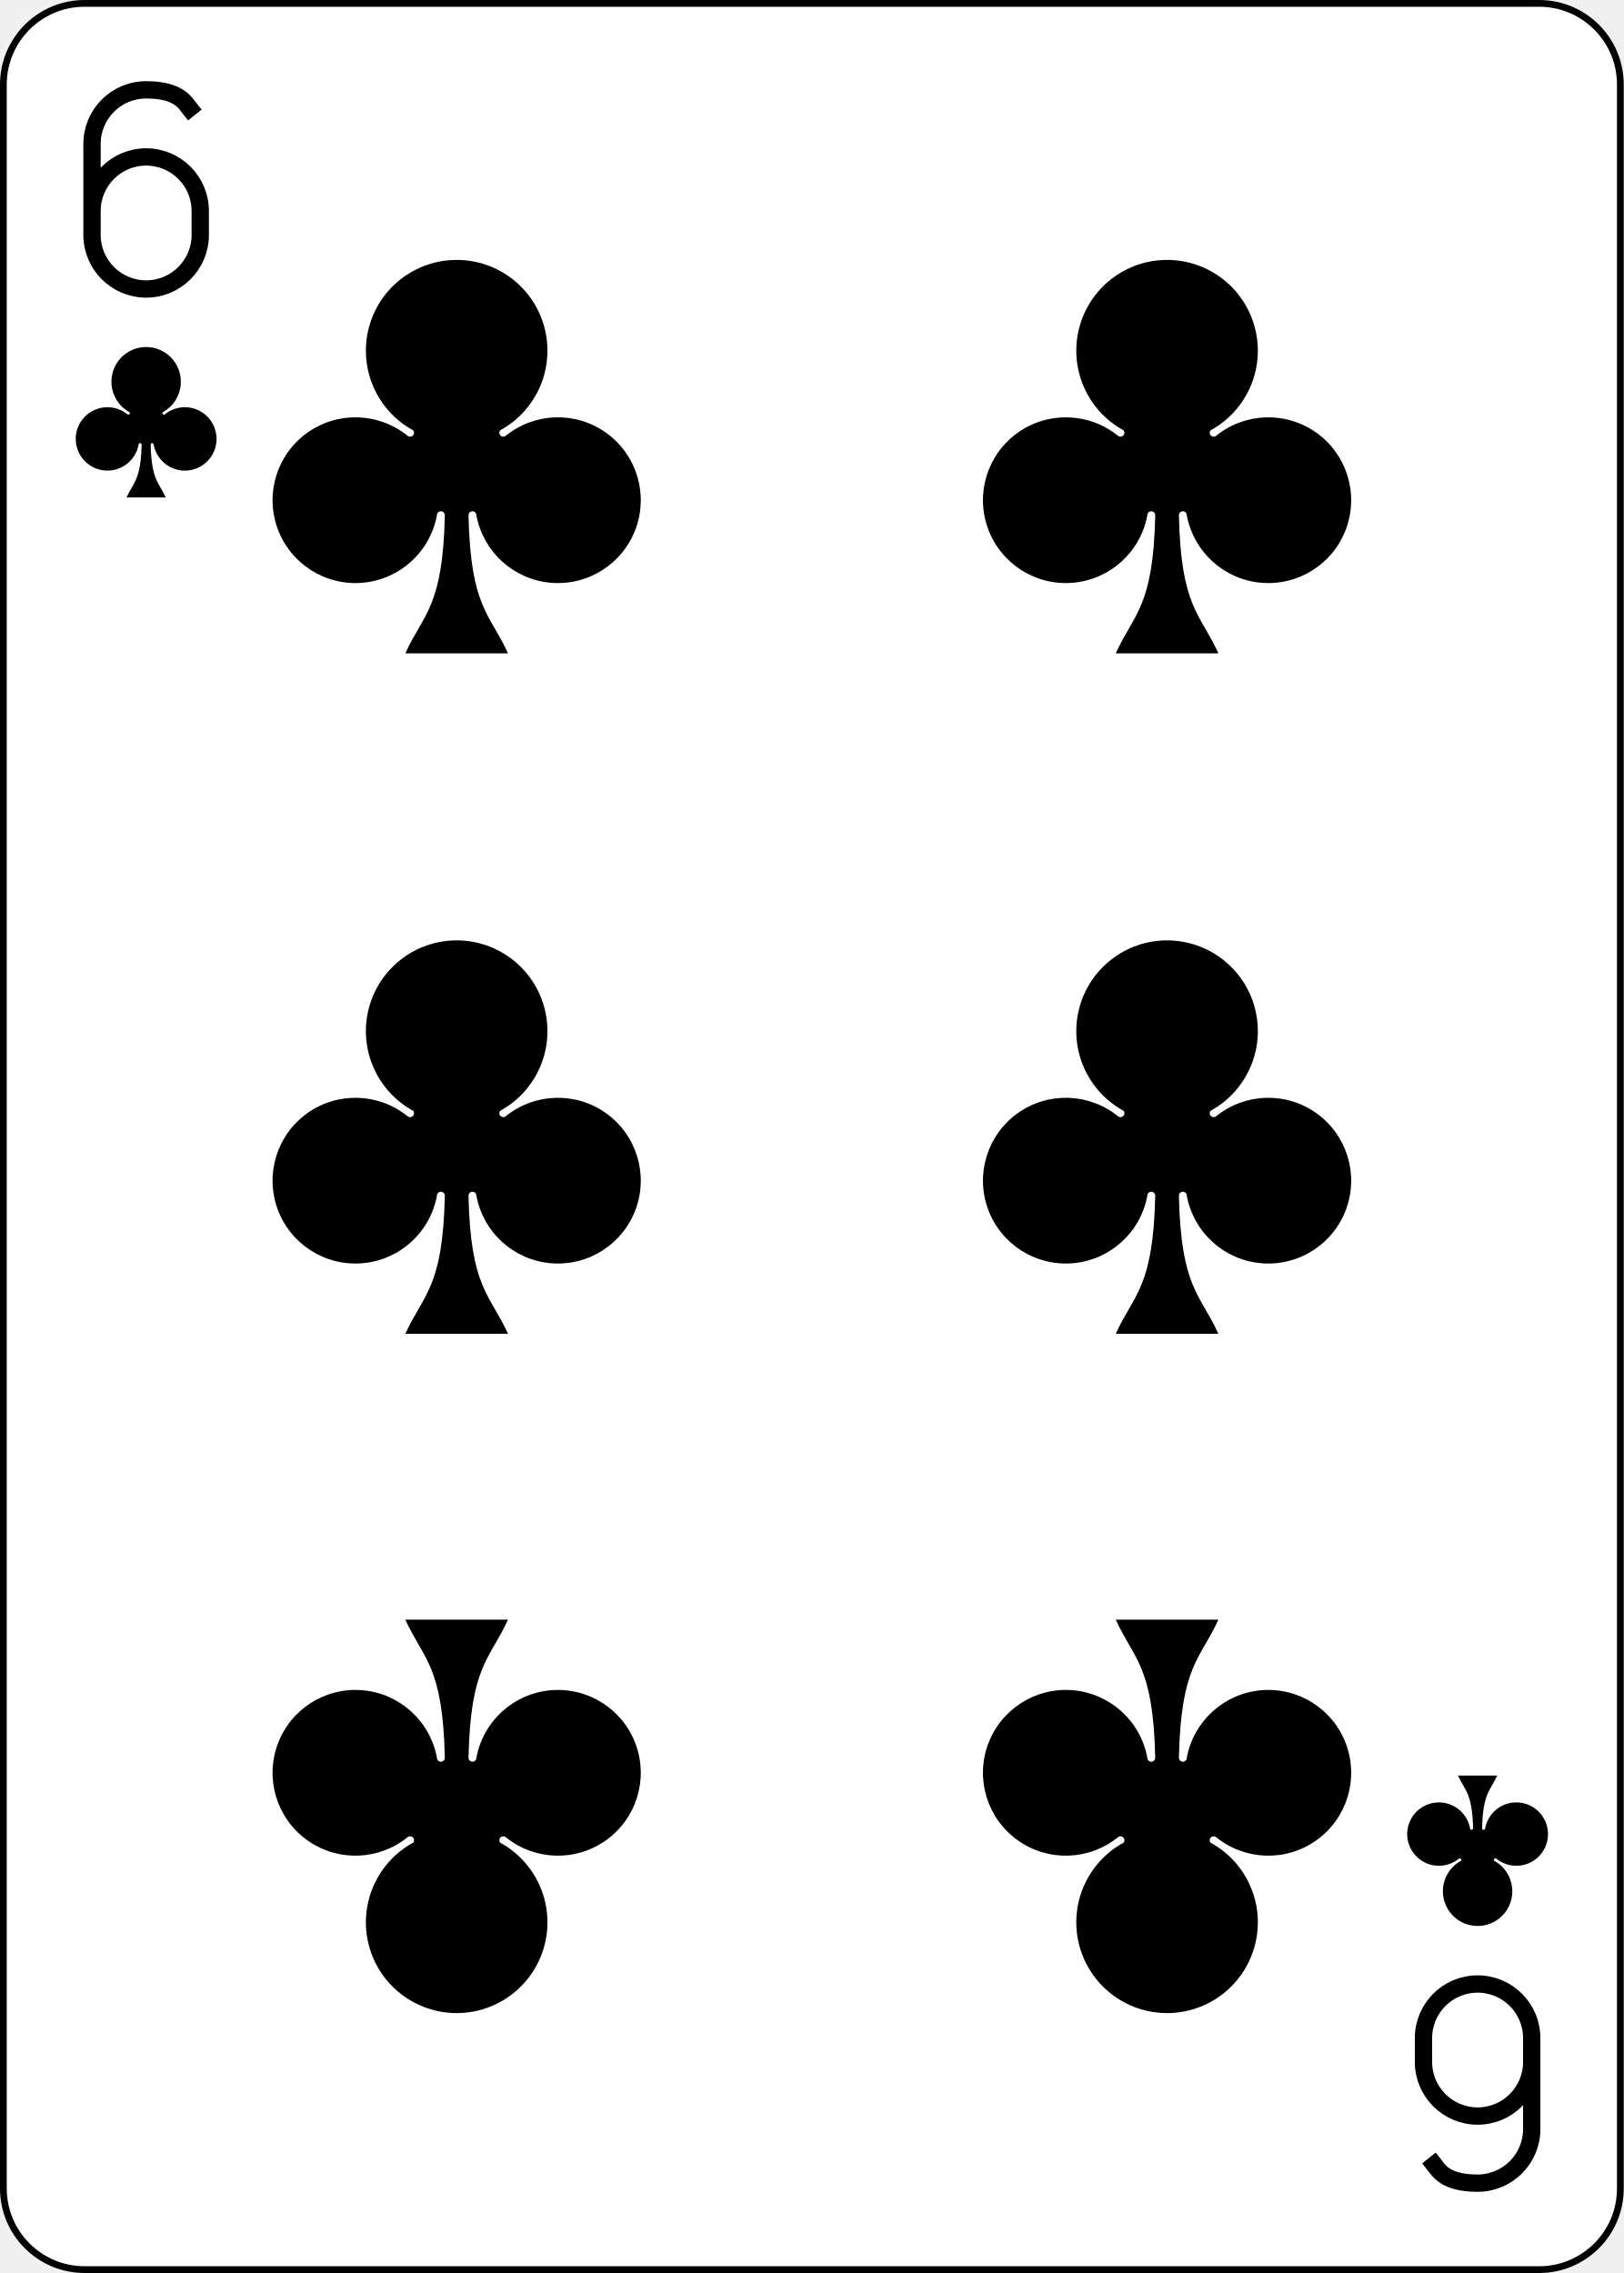
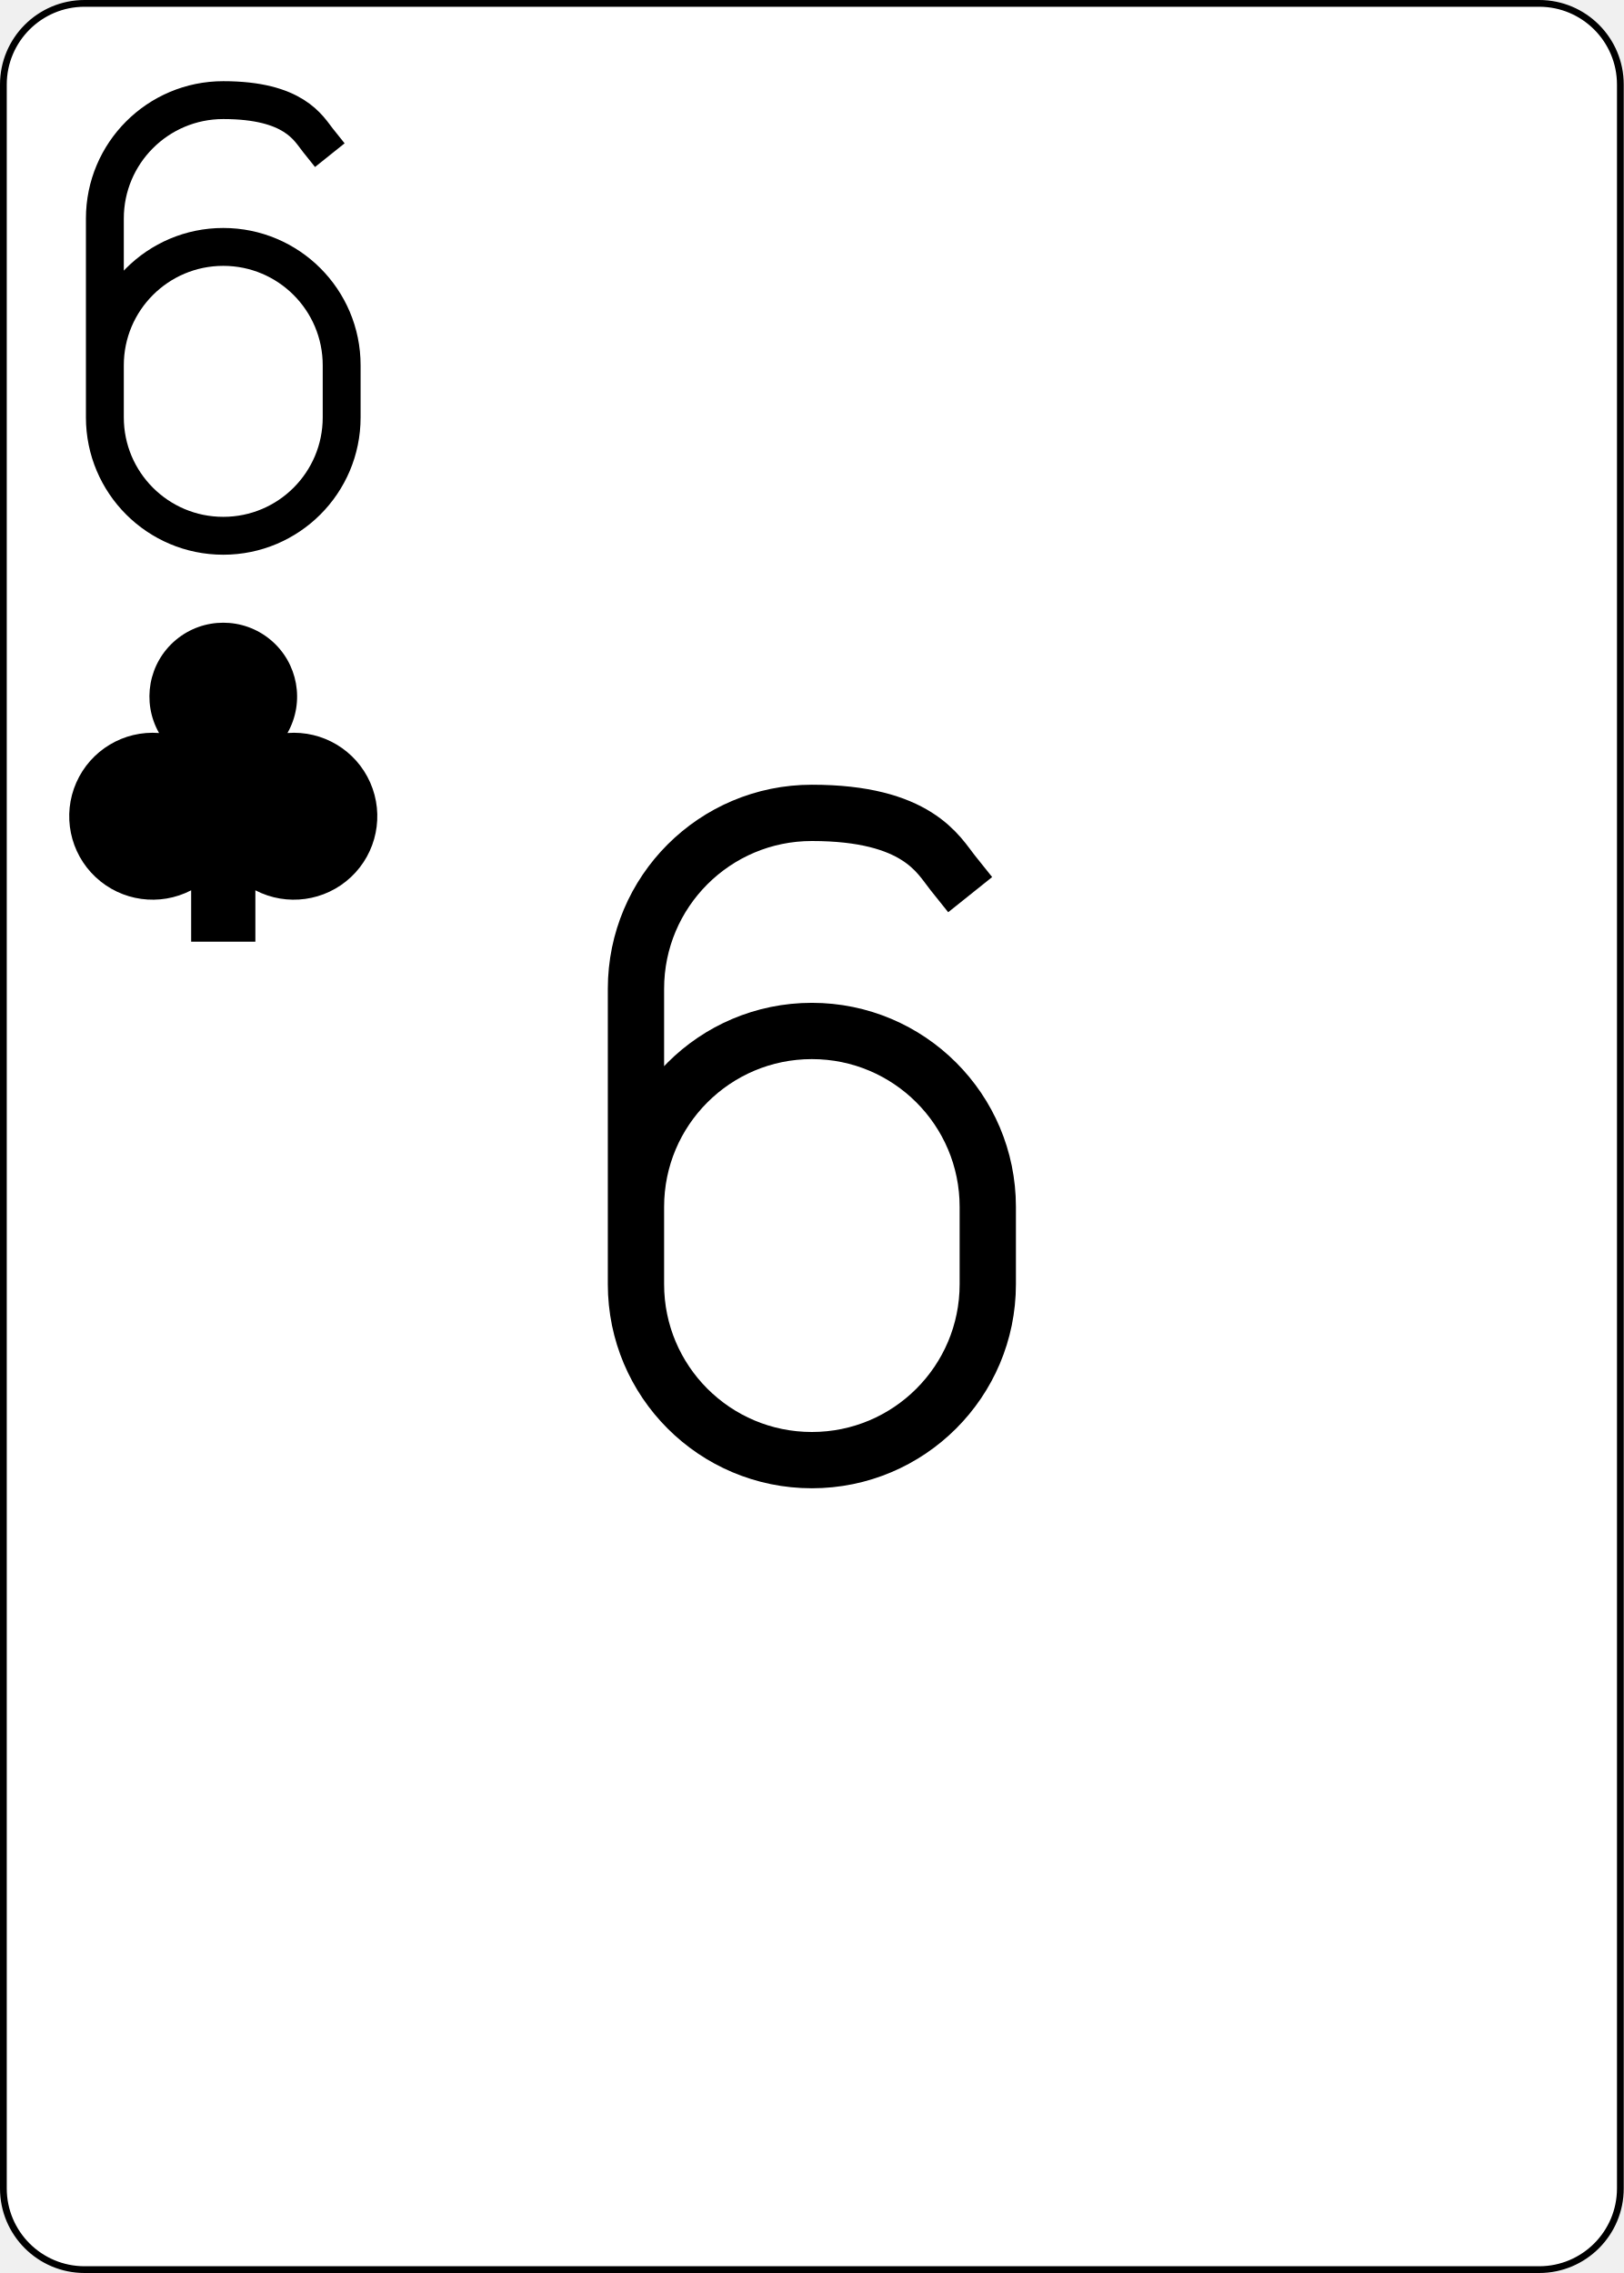
<svg xmlns="http://www.w3.org/2000/svg" xmlns:xlink="http://www.w3.org/1999/xlink" class="card" face="6C" height="3.5in" preserveAspectRatio="none" viewBox="-120 -168 240 336" width="2.5in">
  <defs>
    <symbol id="SC6" viewBox="-600 -600 1200 1200" preserveAspectRatio="xMinYMid">
-       <path d="M30 150C35 385 85 400 130 500L-130 500C-85 400 -35 385 -30 150A10 10 0 0 0 -50 150A210 210 0 1 1 -124 -51A10 10 0 0 0 -110 -65A230 230 0 1 1 110 -65A10 10 0 0 0 124 -51A210 210 0 1 1 50 150A10 10 0 0 0 30 150Z" fill="black" />
+       <path d="M-100 500L100 500L100 340A260 260 0 1 0 200 -150A230 230 0 1 0 -200 -150A260 260 0 1 0 -100 340Z" fill="black" />
    </symbol>
    <symbol id="VC6" viewBox="-500 -500 1000 1000" preserveAspectRatio="xMinYMid">
      <path d="M-250 100A250 250 0 0 1 250 100L250 210A250 250 0 0 1 -250 210L-250 -210A250 250 0 0 1 0 -460C150 -460 180 -400 200 -375" stroke="black" stroke-width="80" stroke-linecap="square" stroke-miterlimit="1.5" fill="none" />
    </symbol>
  </defs>
  <rect width="239" height="335" x="-119.5" y="-167.5" rx="12" ry="12" fill="white" stroke="black" />
-   <use xlink:href="#VC6" height="32" width="32" x="-114.4" y="-156" />
-   <use xlink:href="#SC6" height="26.769" width="26.769" x="-111.784" y="-119" />
-   <use xlink:href="#SC6" height="70" width="70" x="-87.501" y="-135.588" />
-   <use xlink:href="#SC6" height="70" width="70" x="17.501" y="-135.588" />
-   <use xlink:href="#SC6" height="70" width="70" x="-87.501" y="-35" />
-   <use xlink:href="#SC6" height="70" width="70" x="17.501" y="-35" />
-   <g transform="rotate(180)">
-     <use xlink:href="#VC6" height="32" width="32" x="-114.4" y="-156" />
-     <use xlink:href="#SC6" height="26.769" width="26.769" x="-111.784" y="-119" />
-     <use xlink:href="#SC6" height="70" width="70" x="-87.501" y="-135.588" />
-     <use xlink:href="#SC6" height="70" width="70" x="17.501" y="-135.588" />
-   </g>
+   <use xlink:href="#VC6" height="70" width="70" x="-122" y="-156" />
+   <use xlink:href="#SC6" height="56.946" width="56.946" x="-115.473" y="-81" />
+   <use xlink:href="#VC6" height="104" width="104" x="-52" y="-52" />
+   <g transform="rotate(180)" />
</svg>
